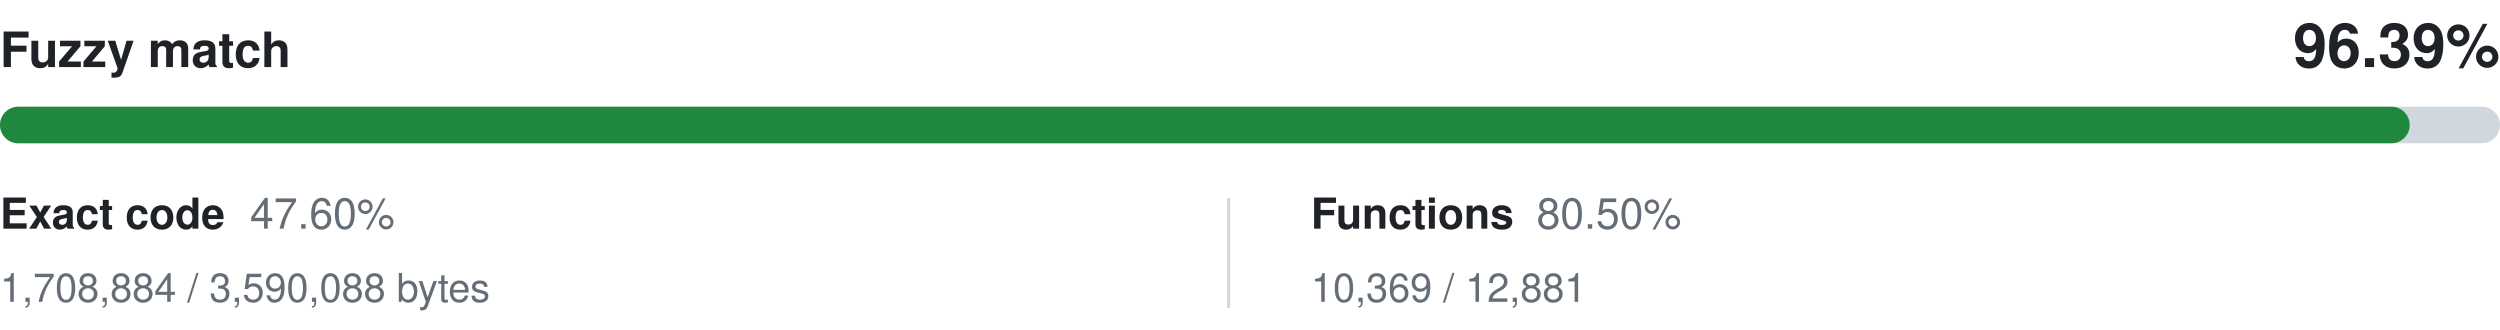
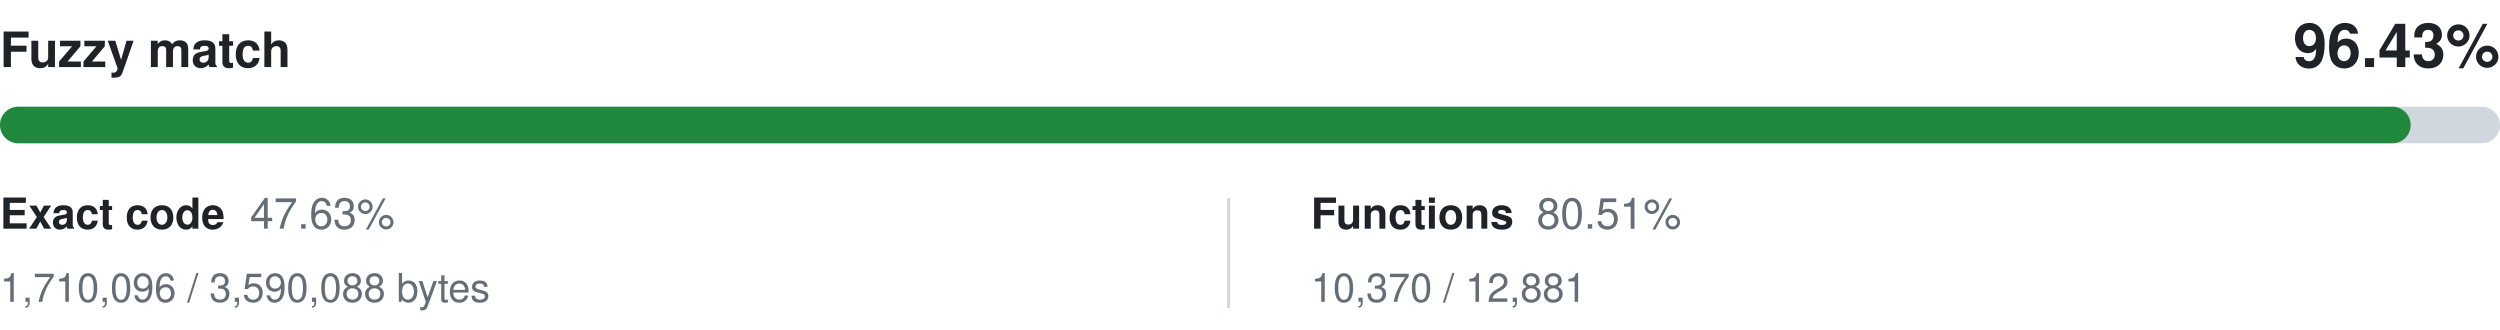
<svg xmlns="http://www.w3.org/2000/svg" width="820" height="108" viewBox="0 0 820 108" role="img" aria-labelledby="title desc">
  <style>
    .primary { fill: #1f2328; }
    .secondary { fill: #656d76; }
    .track { fill: #d0d7de; }
    @media (prefers-color-scheme: dark) {
      .primary { fill: #f0f6fc; }
      .secondary { fill: #8c959f; }
      .track { fill: #30363d; }
    }
  </style>
  <g font-family="-apple-system,BlinkMacSystemFont,Segoe UI,Helvetica,Arial,sans-serif">
    <text x="0" y="22" class="primary" font-size="16" font-weight="600">Fuzzy match</text>
-     <text x="820" y="22" class="primary" font-size="20" font-weight="600" text-anchor="end">96.39%</text>
+     <text x="820" y="22" class="primary" font-size="20" font-weight="600" text-anchor="end">96.43%</text>
    <rect y="35" width="820" height="12" rx="6" class="track" />
-     <rect y="35" width="790.38" height="12" rx="6" fill="#1f883d" />
+     <rect y="35" width="790.70" height="12" rx="6" fill="#1f883d" />
    <text x="0" y="75" class="primary" font-size="14" font-weight="600">Exact code</text>
-     <text x="82" y="75" class="secondary" font-size="14">47.60%</text>
-     <text x="0" y="99" class="secondary" font-size="13">1,708,884 / 3,590,088 bytes</text>
+     <text x="82" y="75" class="secondary" font-size="14">47.63%</text>
+     <text x="0" y="99" class="secondary" font-size="13">1,710,096 / 3,590,088 bytes</text>
    <line x1="403" y1="65" x2="403" y2="101" stroke="#d0d7de" />
    <text x="430" y="75" class="primary" font-size="14" font-weight="600">Functions</text>
-     <text x="504" y="75" class="secondary" font-size="14">80.50%</text>
-     <text x="430" y="99" class="secondary" font-size="13">10,369 / 12,881</text>
+     <text x="504" y="75" class="secondary" font-size="14">80.51%</text>
+     <text x="430" y="99" class="secondary" font-size="13">10,370 / 12,881</text>
  </g>
</svg>
